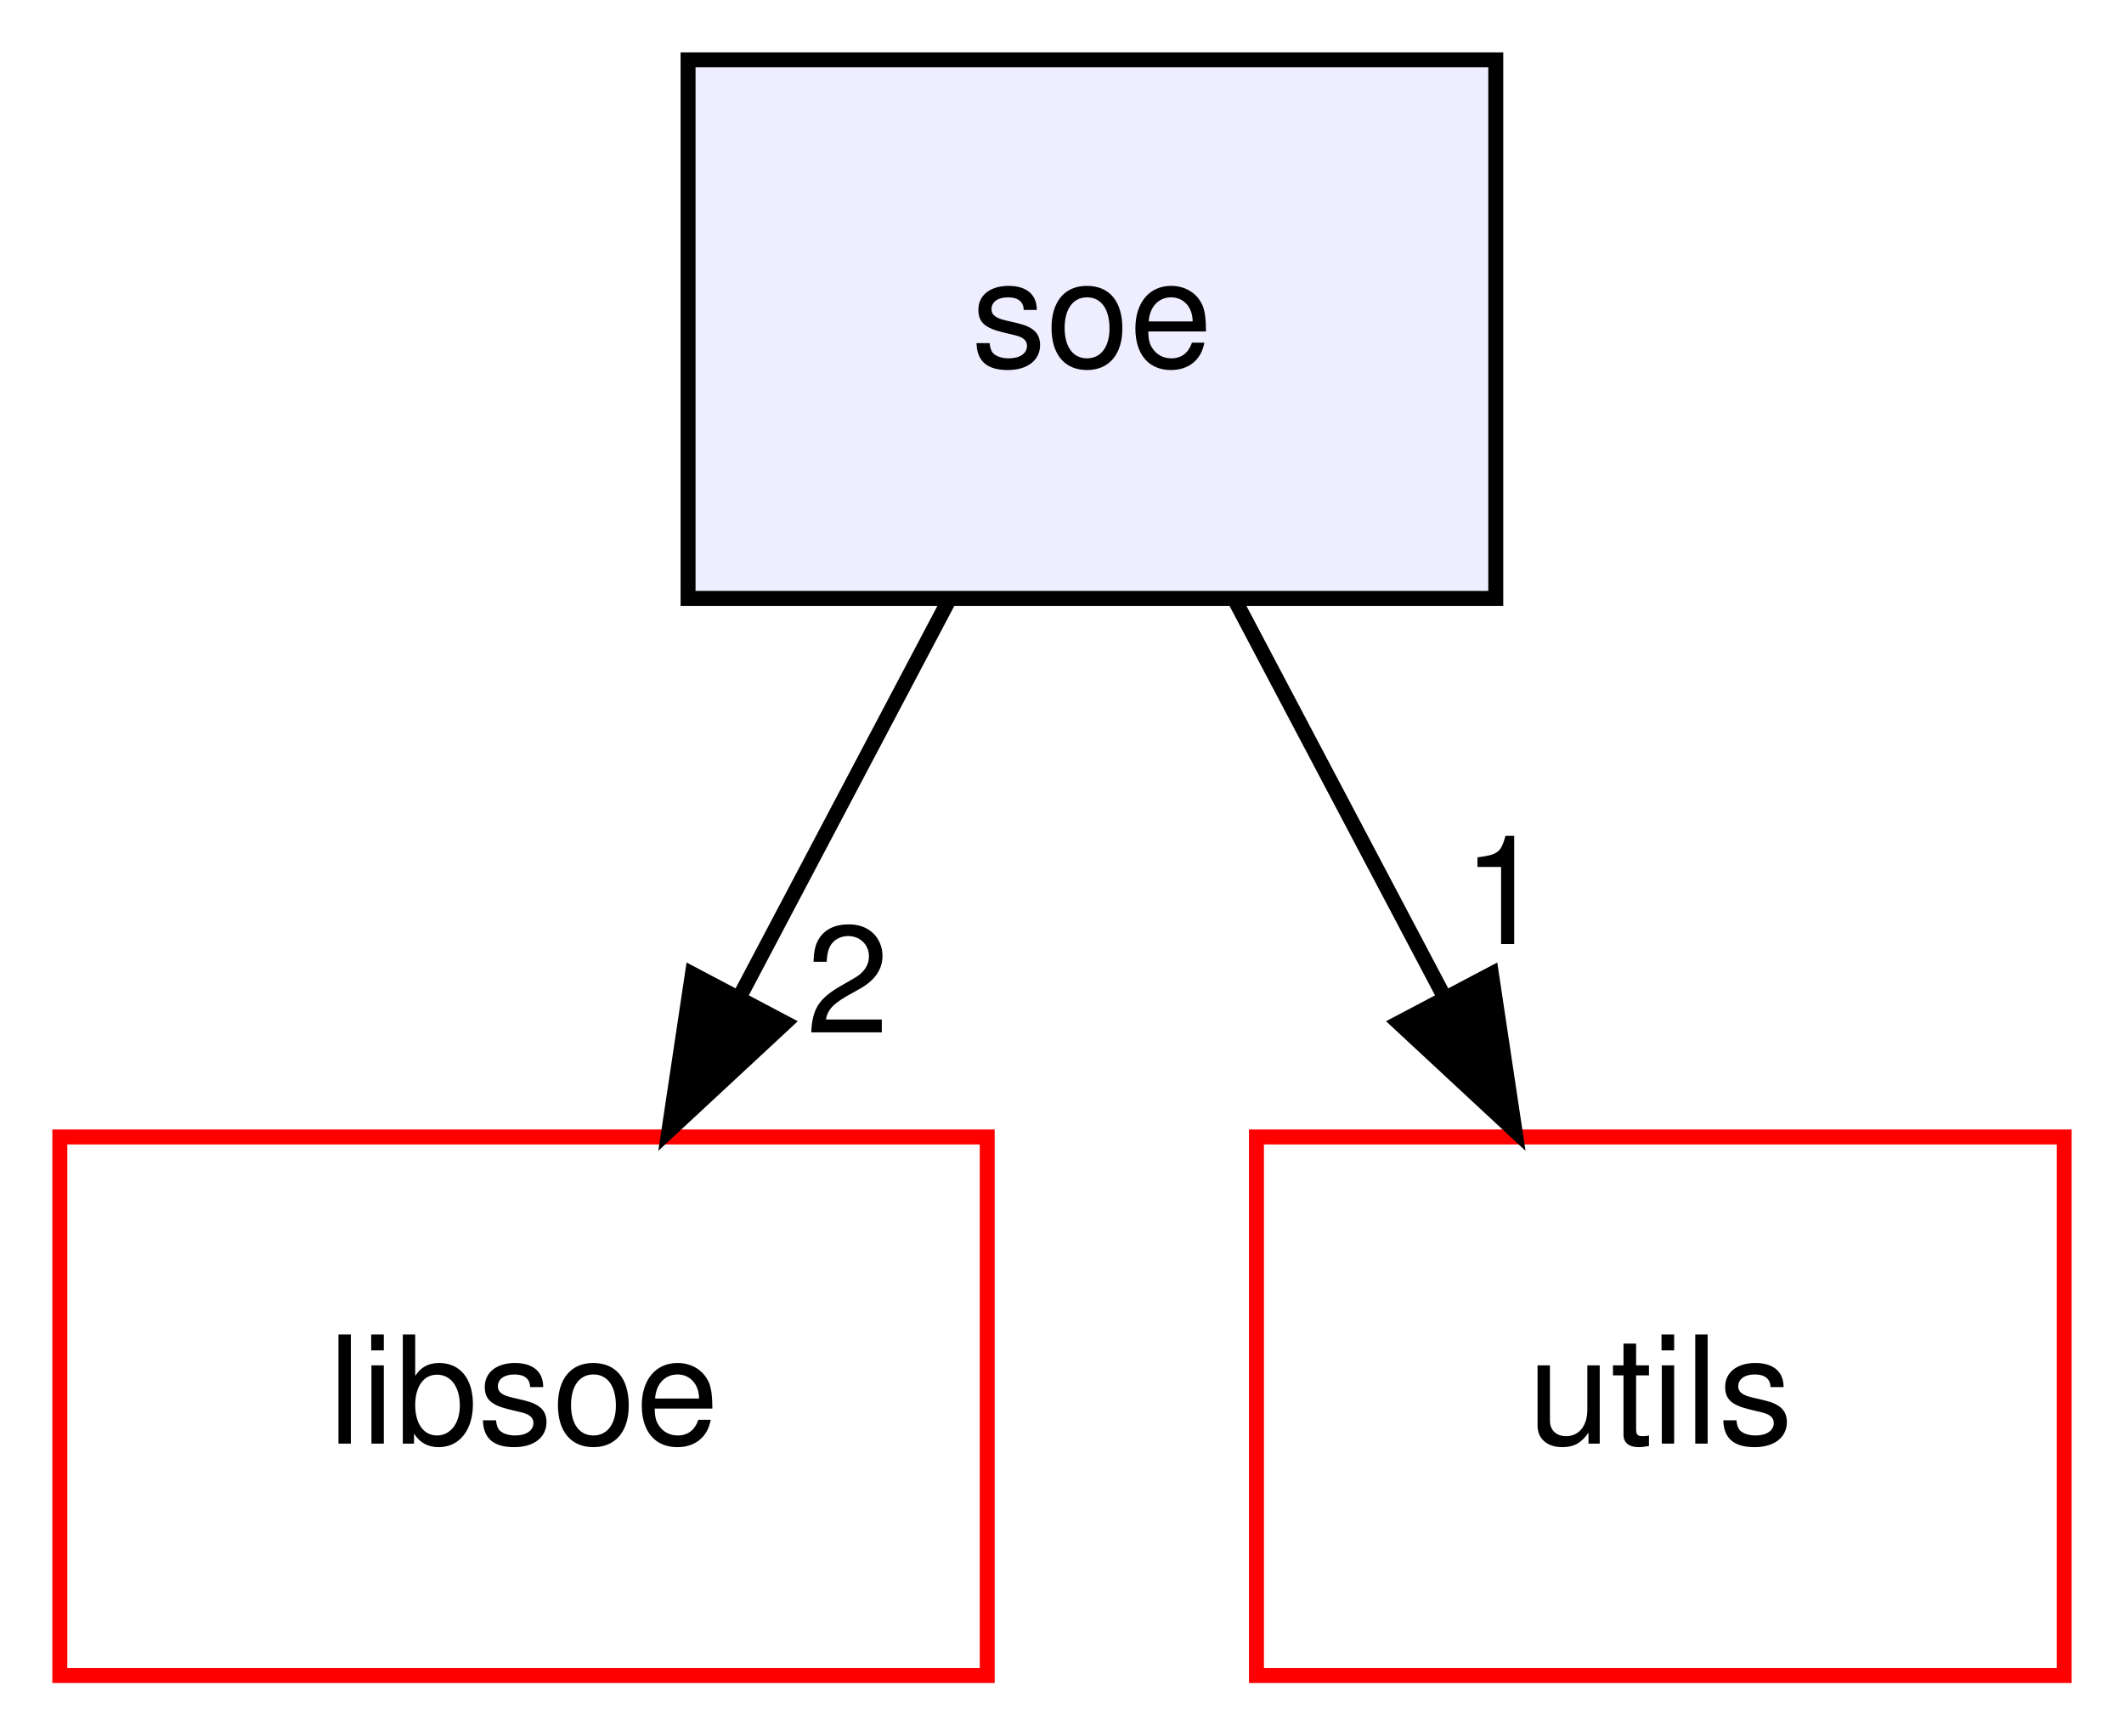
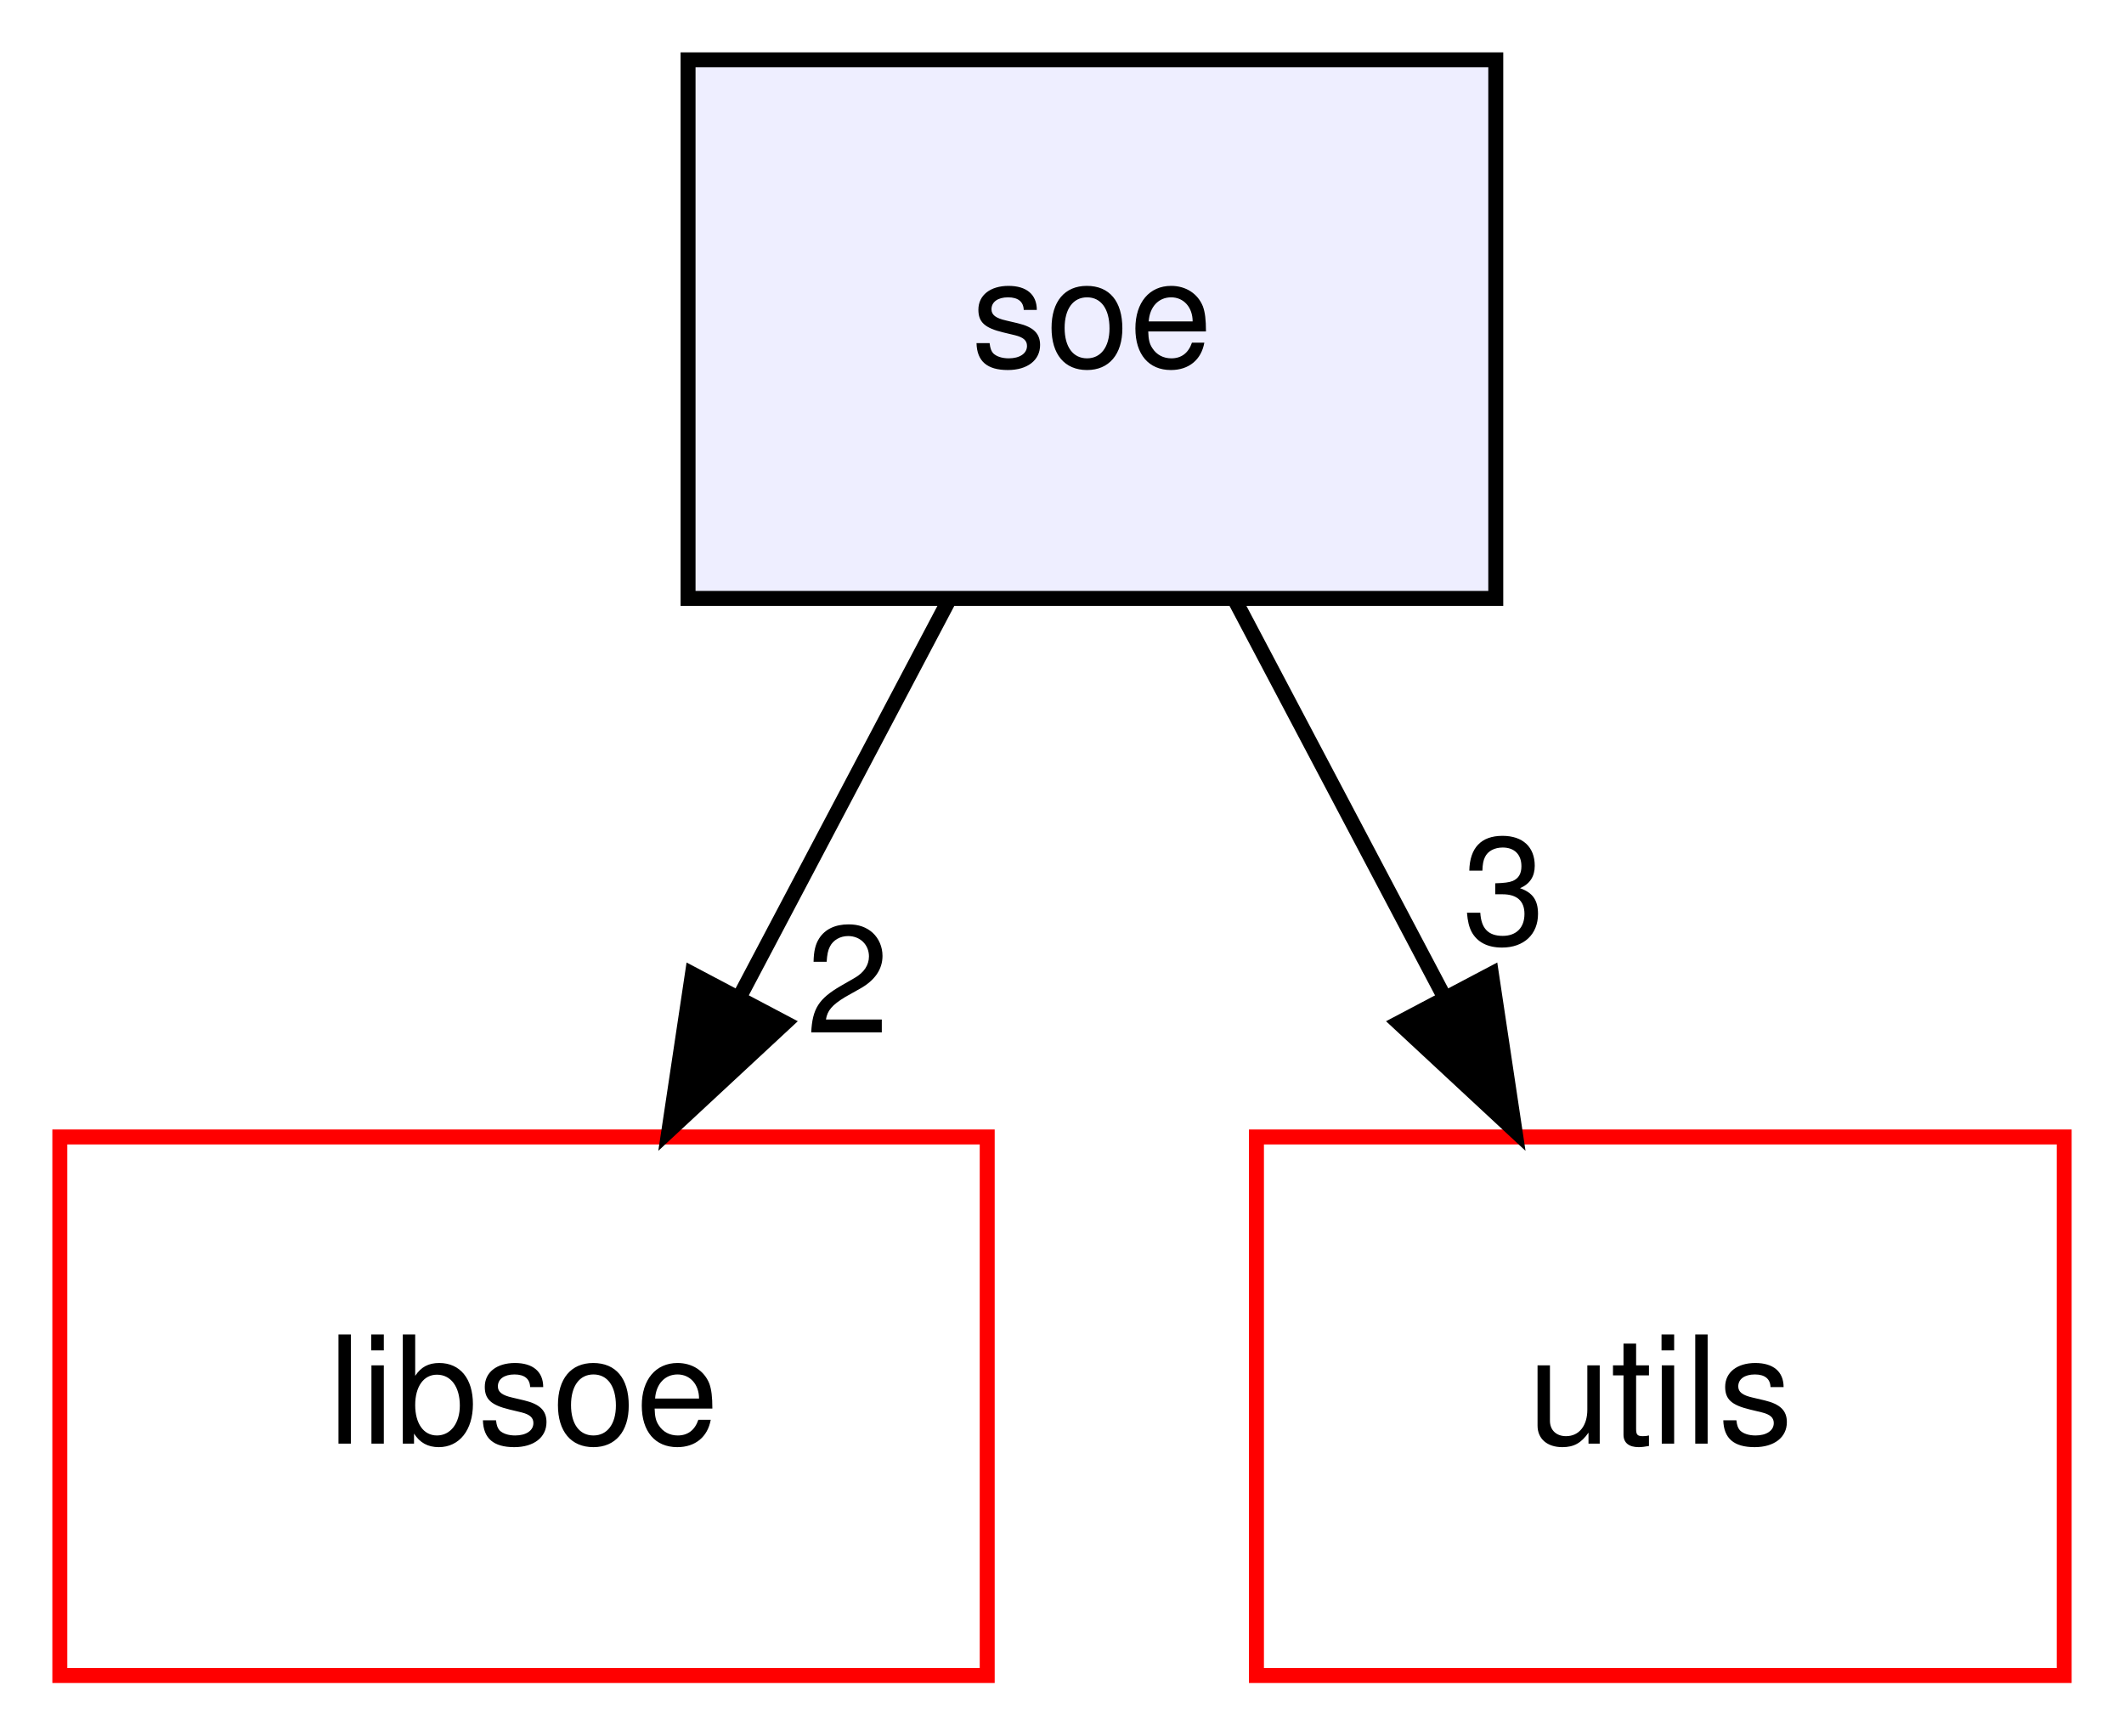
<svg xmlns="http://www.w3.org/2000/svg" xmlns:xlink="http://www.w3.org/1999/xlink" width="142pt" height="116pt" viewBox="0.00 0.00 142.00 116.00">
  <g id="graph0" class="graph" transform="scale(1 1) rotate(0) translate(4 112)">
    <g id="node1" class="node">
      <g id="a_node1">
        <a xlink:href="dir_0ff2b490df89a24d0039962b9a00e96c.html" target="_top" xlink:title="soe">
          <polygon fill="#eeeeff" stroke="#000000" points="96,-108 42,-108 42,-72 96,-72 96,-108" />
          <text text-anchor="middle" x="69" y="-87.5" font-family="Helvetica,sans-Serif" font-size="10.00" fill="#000000">soe</text>
        </a>
      </g>
    </g>
    <g id="node2" class="node">
      <g id="a_node2">
        <a xlink:href="dir_e4f78d618dac59d2d1a530989ba5afb6.html" target="_top" xlink:title="libsoe">
          <polygon fill="none" stroke="#ff0000" points="62,-36 0,-36 0,0 62,0 62,-36" />
          <text text-anchor="middle" x="31" y="-15.5" font-family="Helvetica,sans-Serif" font-size="10.00" fill="#000000">libsoe</text>
        </a>
      </g>
    </g>
    <g id="edge1" class="edge">
      <path fill="none" stroke="#000000" d="M59.411,-71.831C55.168,-63.792 50.088,-54.167 45.404,-45.292" />
      <polygon fill="#000000" stroke="#000000" points="48.481,-43.623 40.718,-36.413 42.29,-46.891 48.481,-43.623" />
      <g id="a_edge1-headlabel">
        <a xlink:href="dir_000003_000000.html" target="_top" xlink:title="2">
          <text text-anchor="middle" x="52.67" y="-42.977" font-family="Helvetica,sans-Serif" font-size="10.00" fill="#000000">2</text>
        </a>
      </g>
    </g>
    <g id="node3" class="node">
      <g id="a_node3">
        <a xlink:href="dir_cbdb8362360e11eafe2fa3bc74cf0ffd.html" target="_top" xlink:title="utils">
          <polygon fill="none" stroke="#ff0000" points="134,-36 80,-36 80,0 134,0 134,-36" />
          <text text-anchor="middle" x="107" y="-15.5" font-family="Helvetica,sans-Serif" font-size="10.00" fill="#000000">utils</text>
        </a>
      </g>
    </g>
    <g id="edge2" class="edge">
      <path fill="none" stroke="#000000" d="M78.589,-71.831C82.832,-63.792 87.912,-54.167 92.596,-45.292" />
      <polygon fill="#000000" stroke="#000000" points="95.71,-46.891 97.282,-36.413 89.519,-43.623 95.71,-46.891" />
      <g id="a_edge2-headlabel">
-         <a xlink:href="dir_000003_000004.html" target="_top" xlink:title="1">
-           <text text-anchor="middle" x="96.543" y="-48.895" font-family="Helvetica,sans-Serif" font-size="10.00" fill="#000000">1</text>
+         <a xlink:href="dir_000003_000004.html" target="_top" xlink:title="3">
+           <text text-anchor="middle" x="96.543" y="-48.895" font-family="Helvetica,sans-Serif" font-size="10.00" fill="#000000">3</text>
        </a>
      </g>
    </g>
  </g>
</svg>
